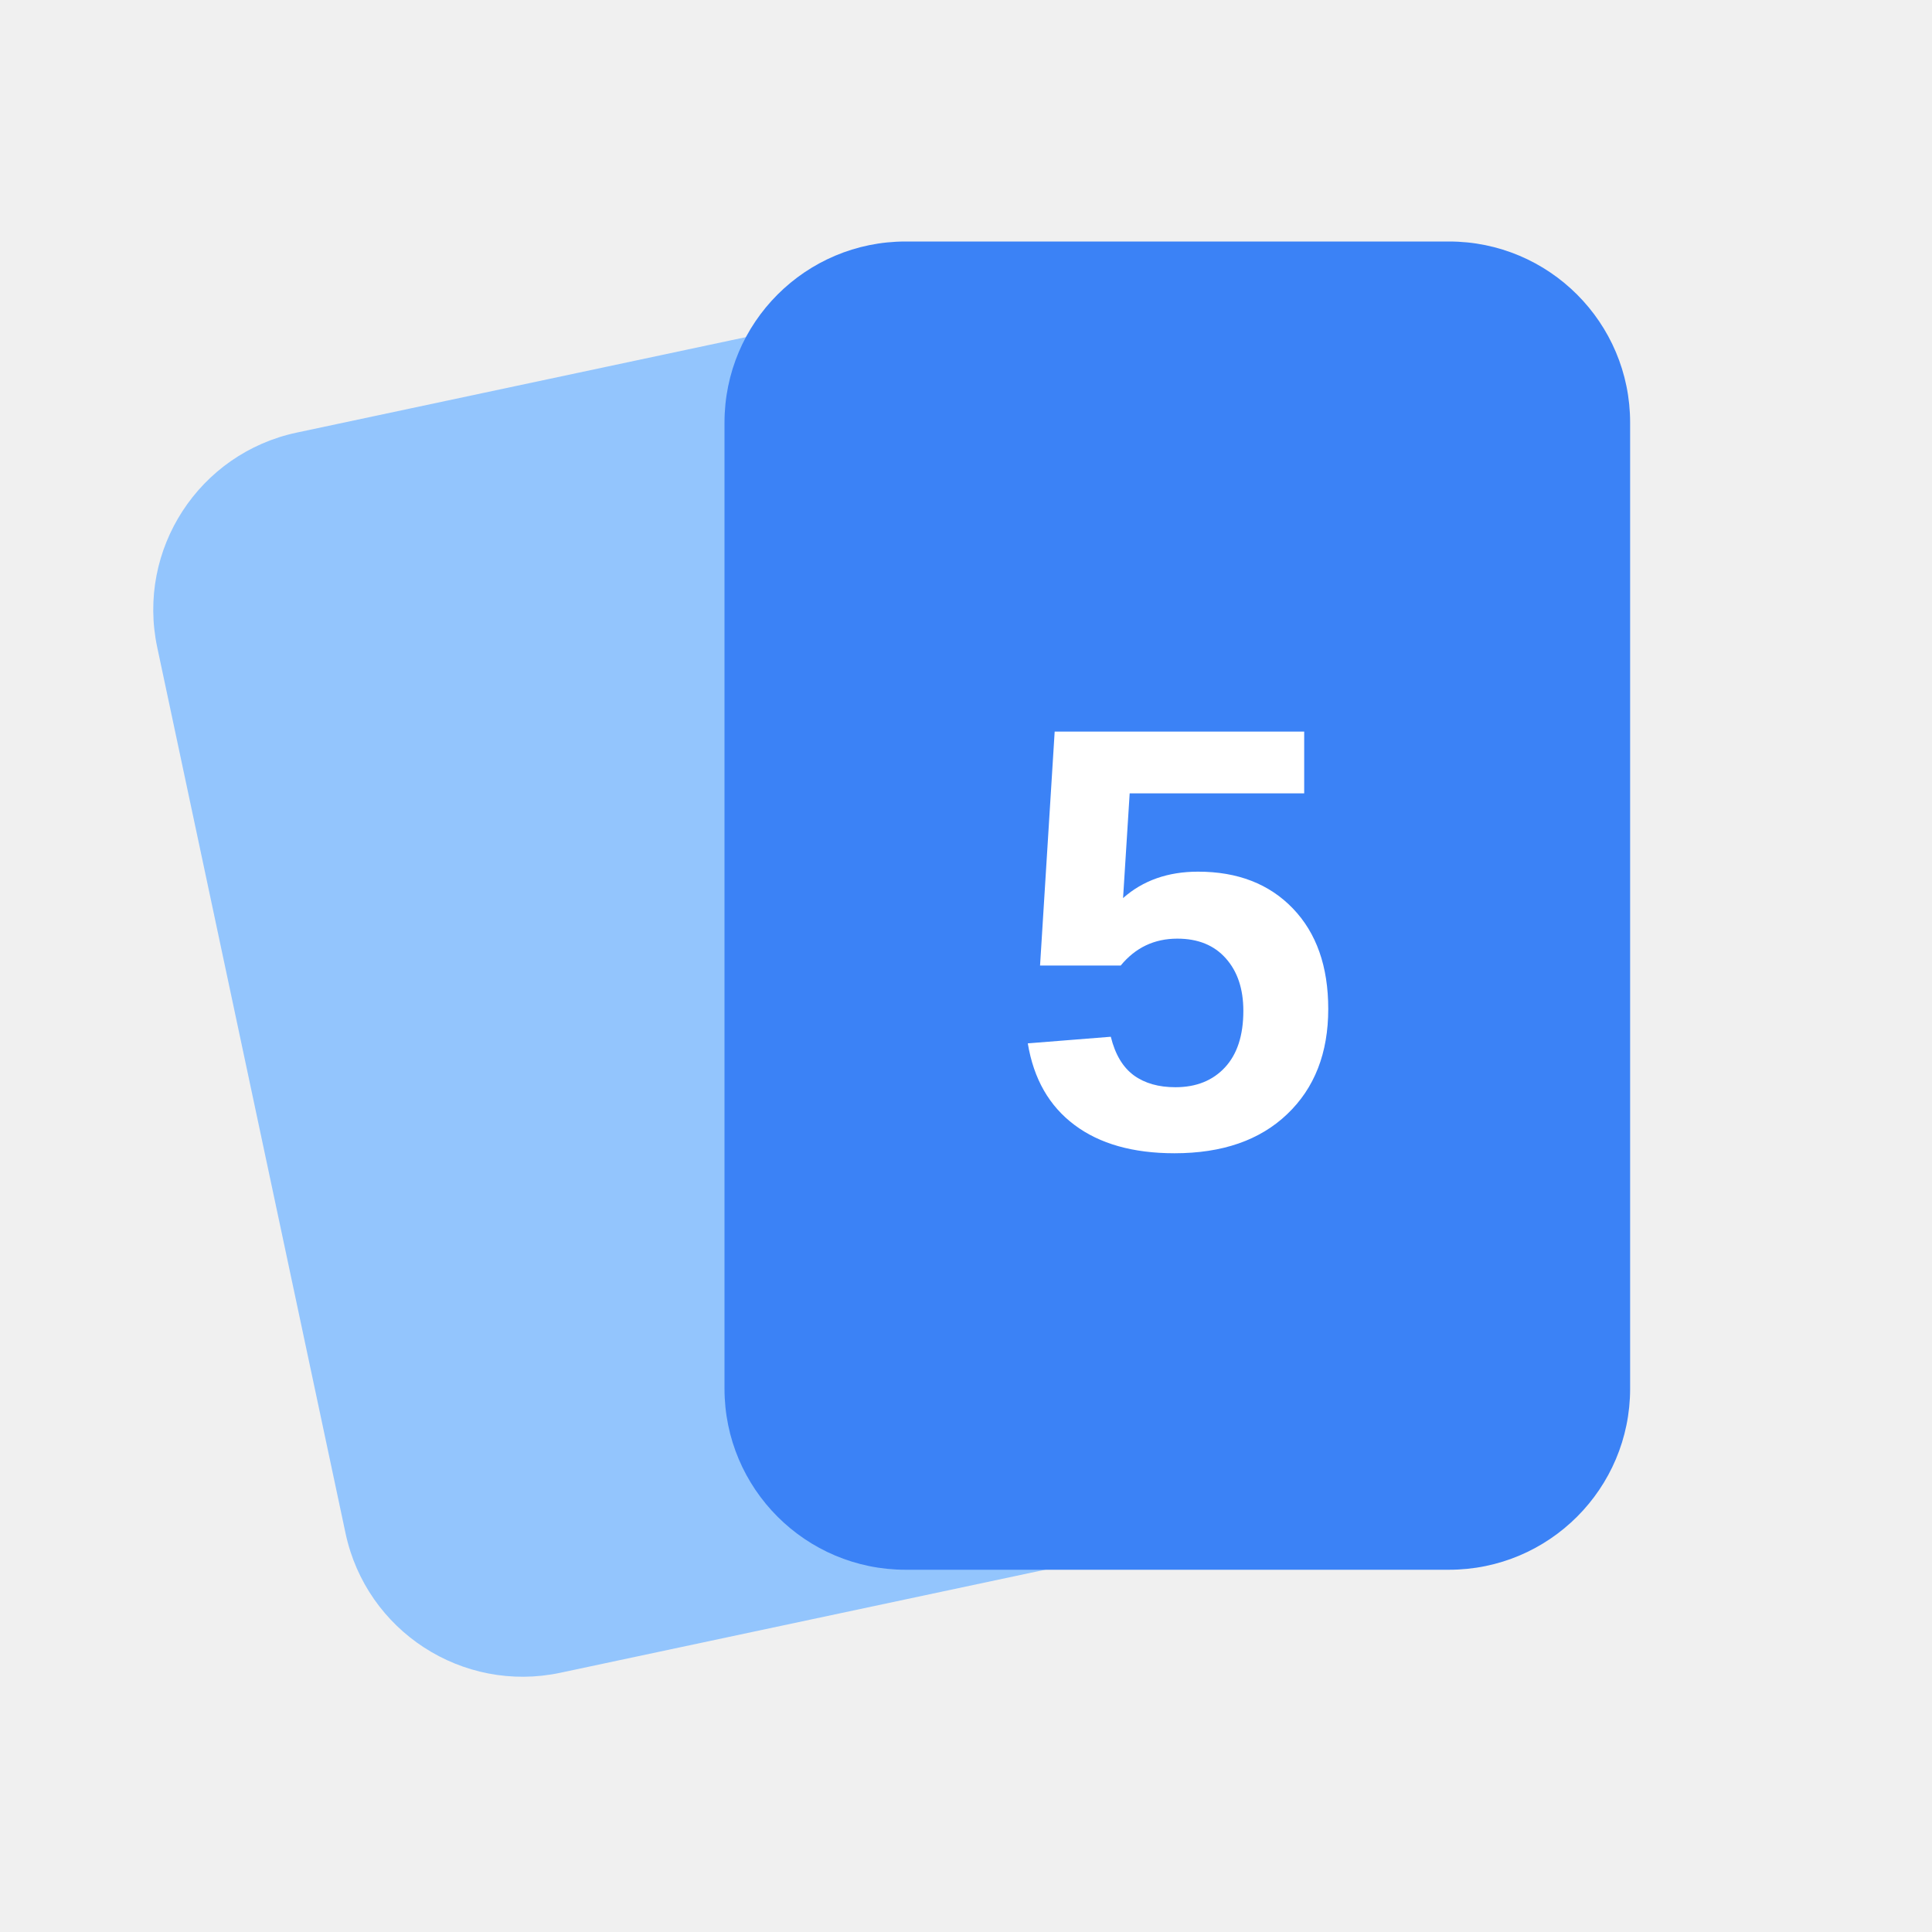
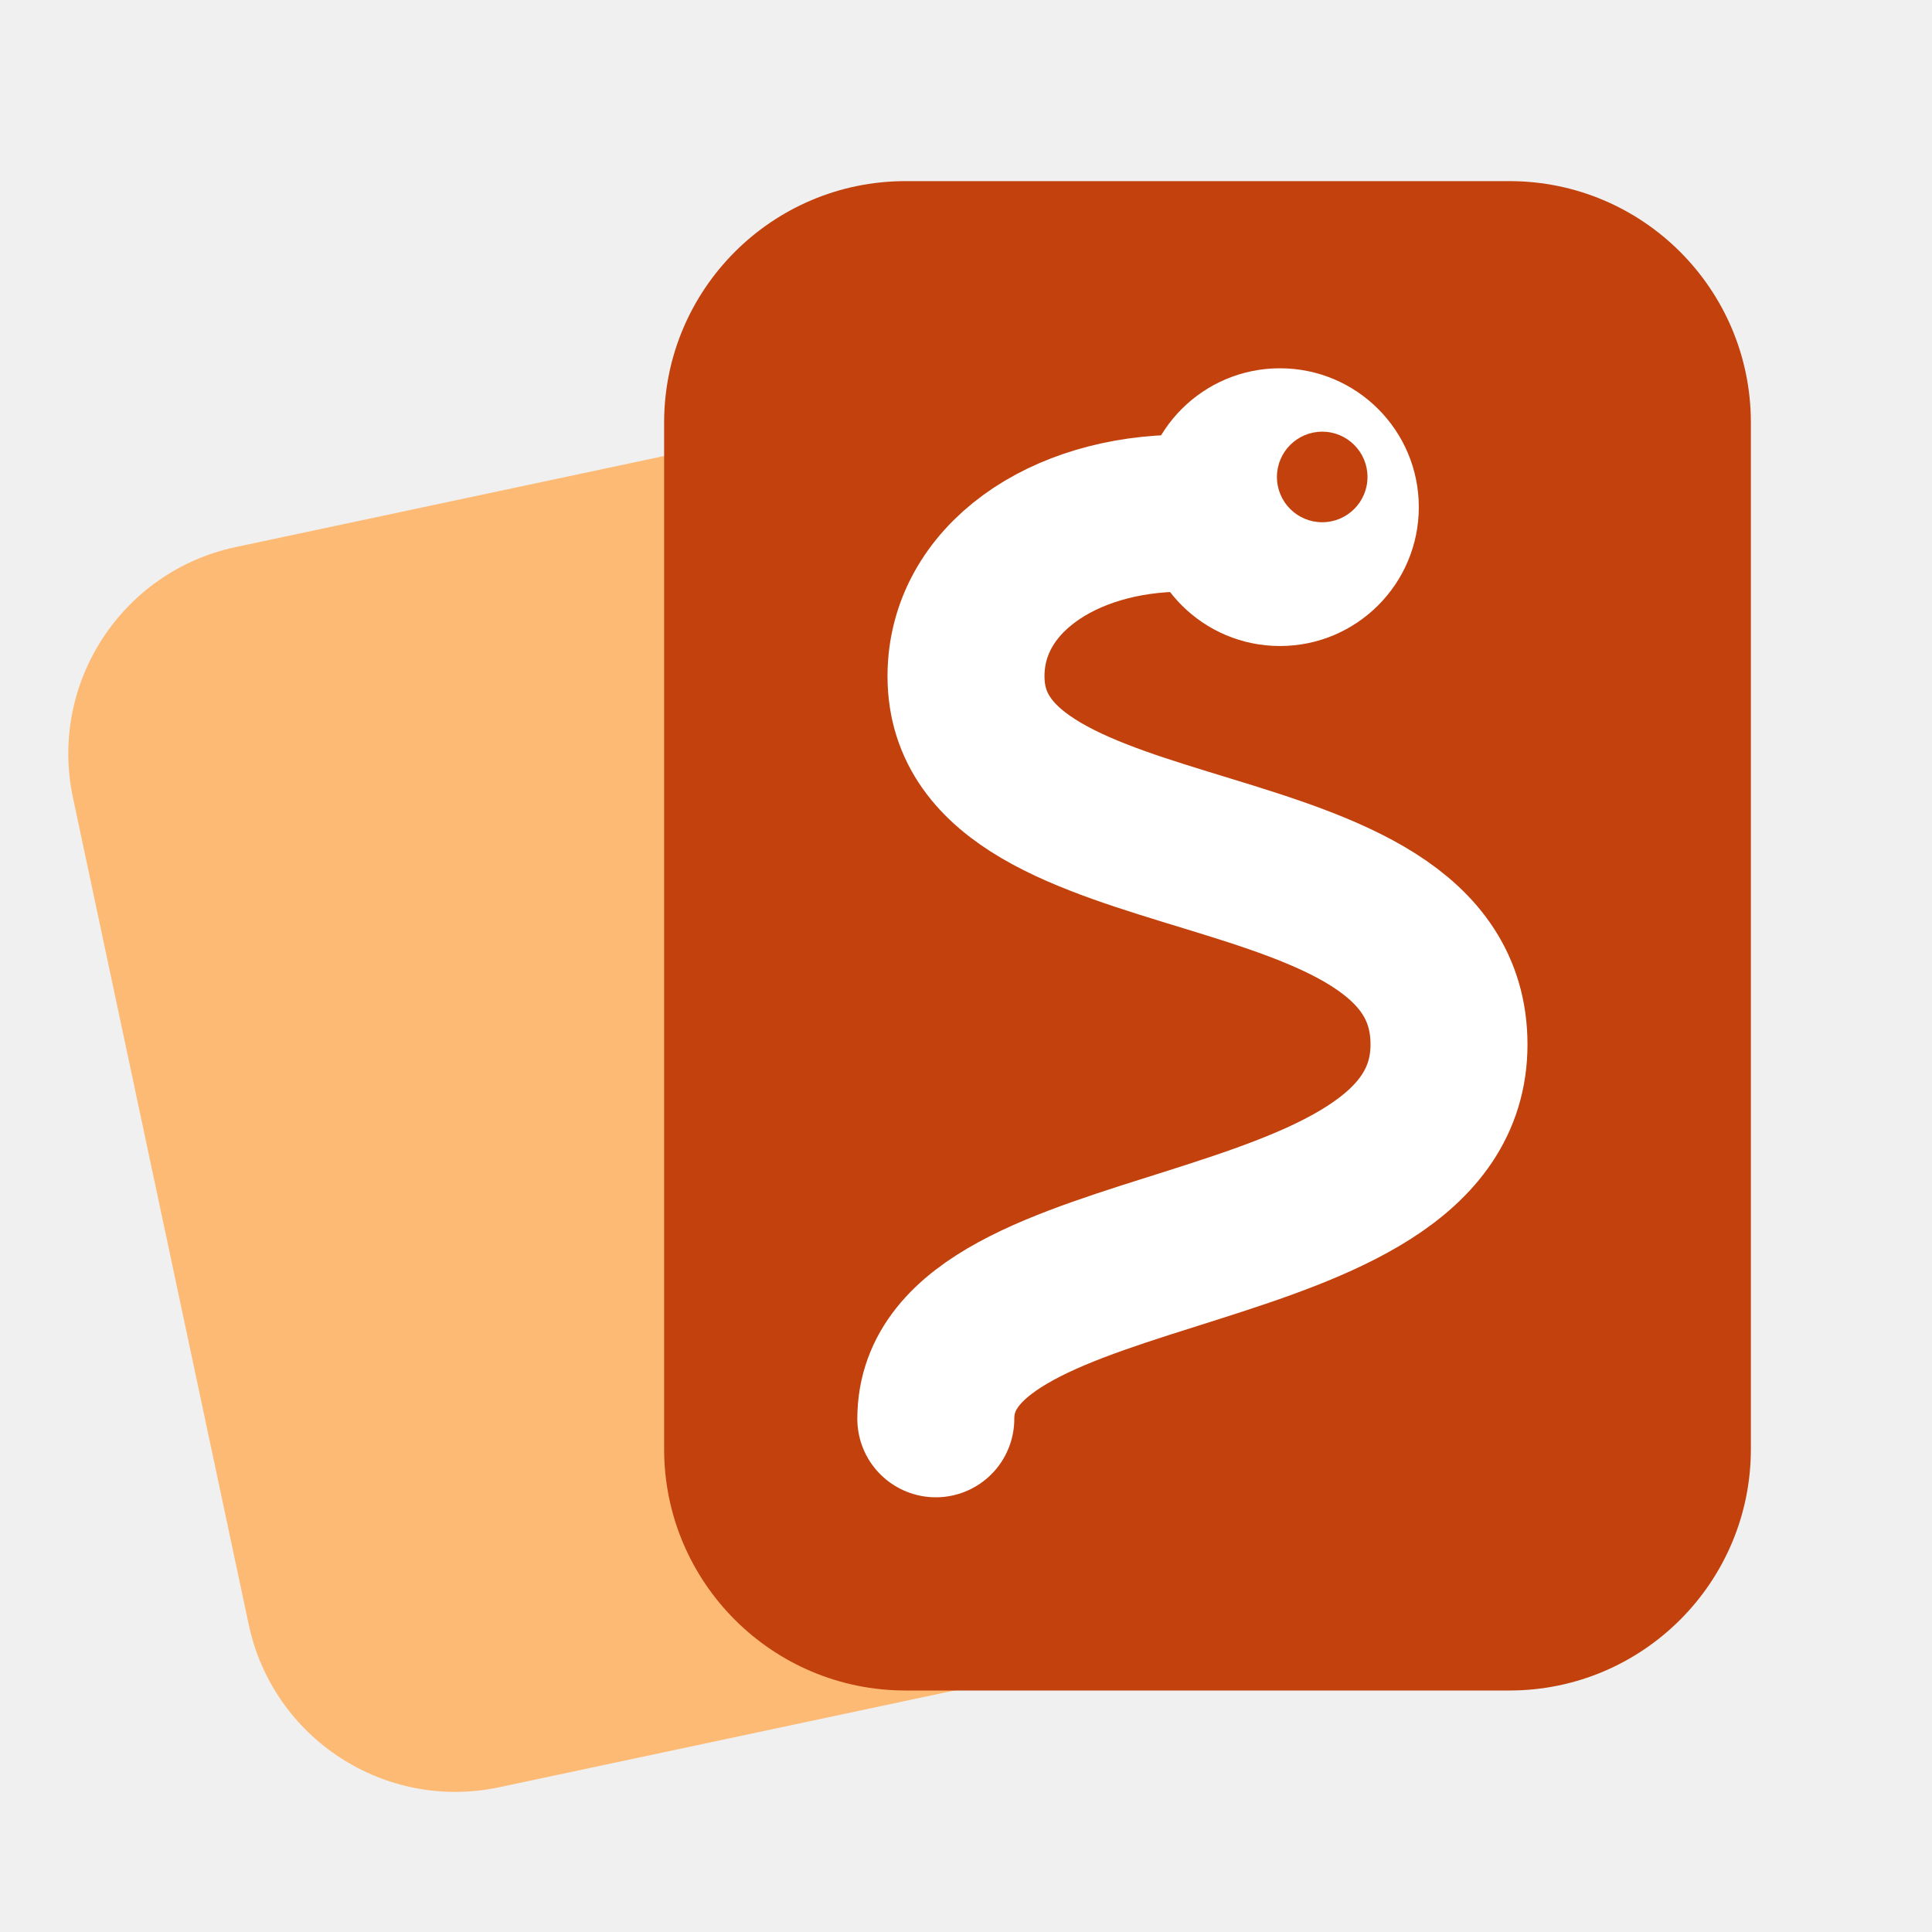
- <svg xmlns="http://www.w3.org/2000/svg" viewBox="0 0 64 64">
-   <rect x="8" y="12" width="30" height="42" rx="6" fill="#93c5fd" transform="rotate(-12 23 33)" />
-   <rect x="24" y="8" width="30" height="44" rx="6" fill="#3b82f6" />
-   <text x="39" y="38" font-family="Arial, sans-serif" font-size="20" font-weight="700" fill="#fff" text-anchor="middle">5</text>
+ <svg xmlns="http://www.w3.org/2000/svg" viewBox="0 0 32 32">
+   <rect x="2.5" y="8" width="15" height="21" rx="3.5" fill="#fdba74" transform="rotate(-12 10 18.5)" />
+   <rect x="11" y="3" width="18" height="25" rx="4" fill="#c2410c" />
+   <path d="M15.5 23.5c0-3.2 8.5-2.4 8.5-6.2s-8-2.6-8-6.1c0-1.6 1.6-2.7 3.6-2.7" fill="none" stroke="#fff" stroke-width="2.6" stroke-linecap="round" />
+   <circle cx="21.2" cy="8.4" r="2.3" fill="#fff" />
+   <circle cx="21.9" cy="7.9" r=".75" fill="#c2410c" />
</svg>
